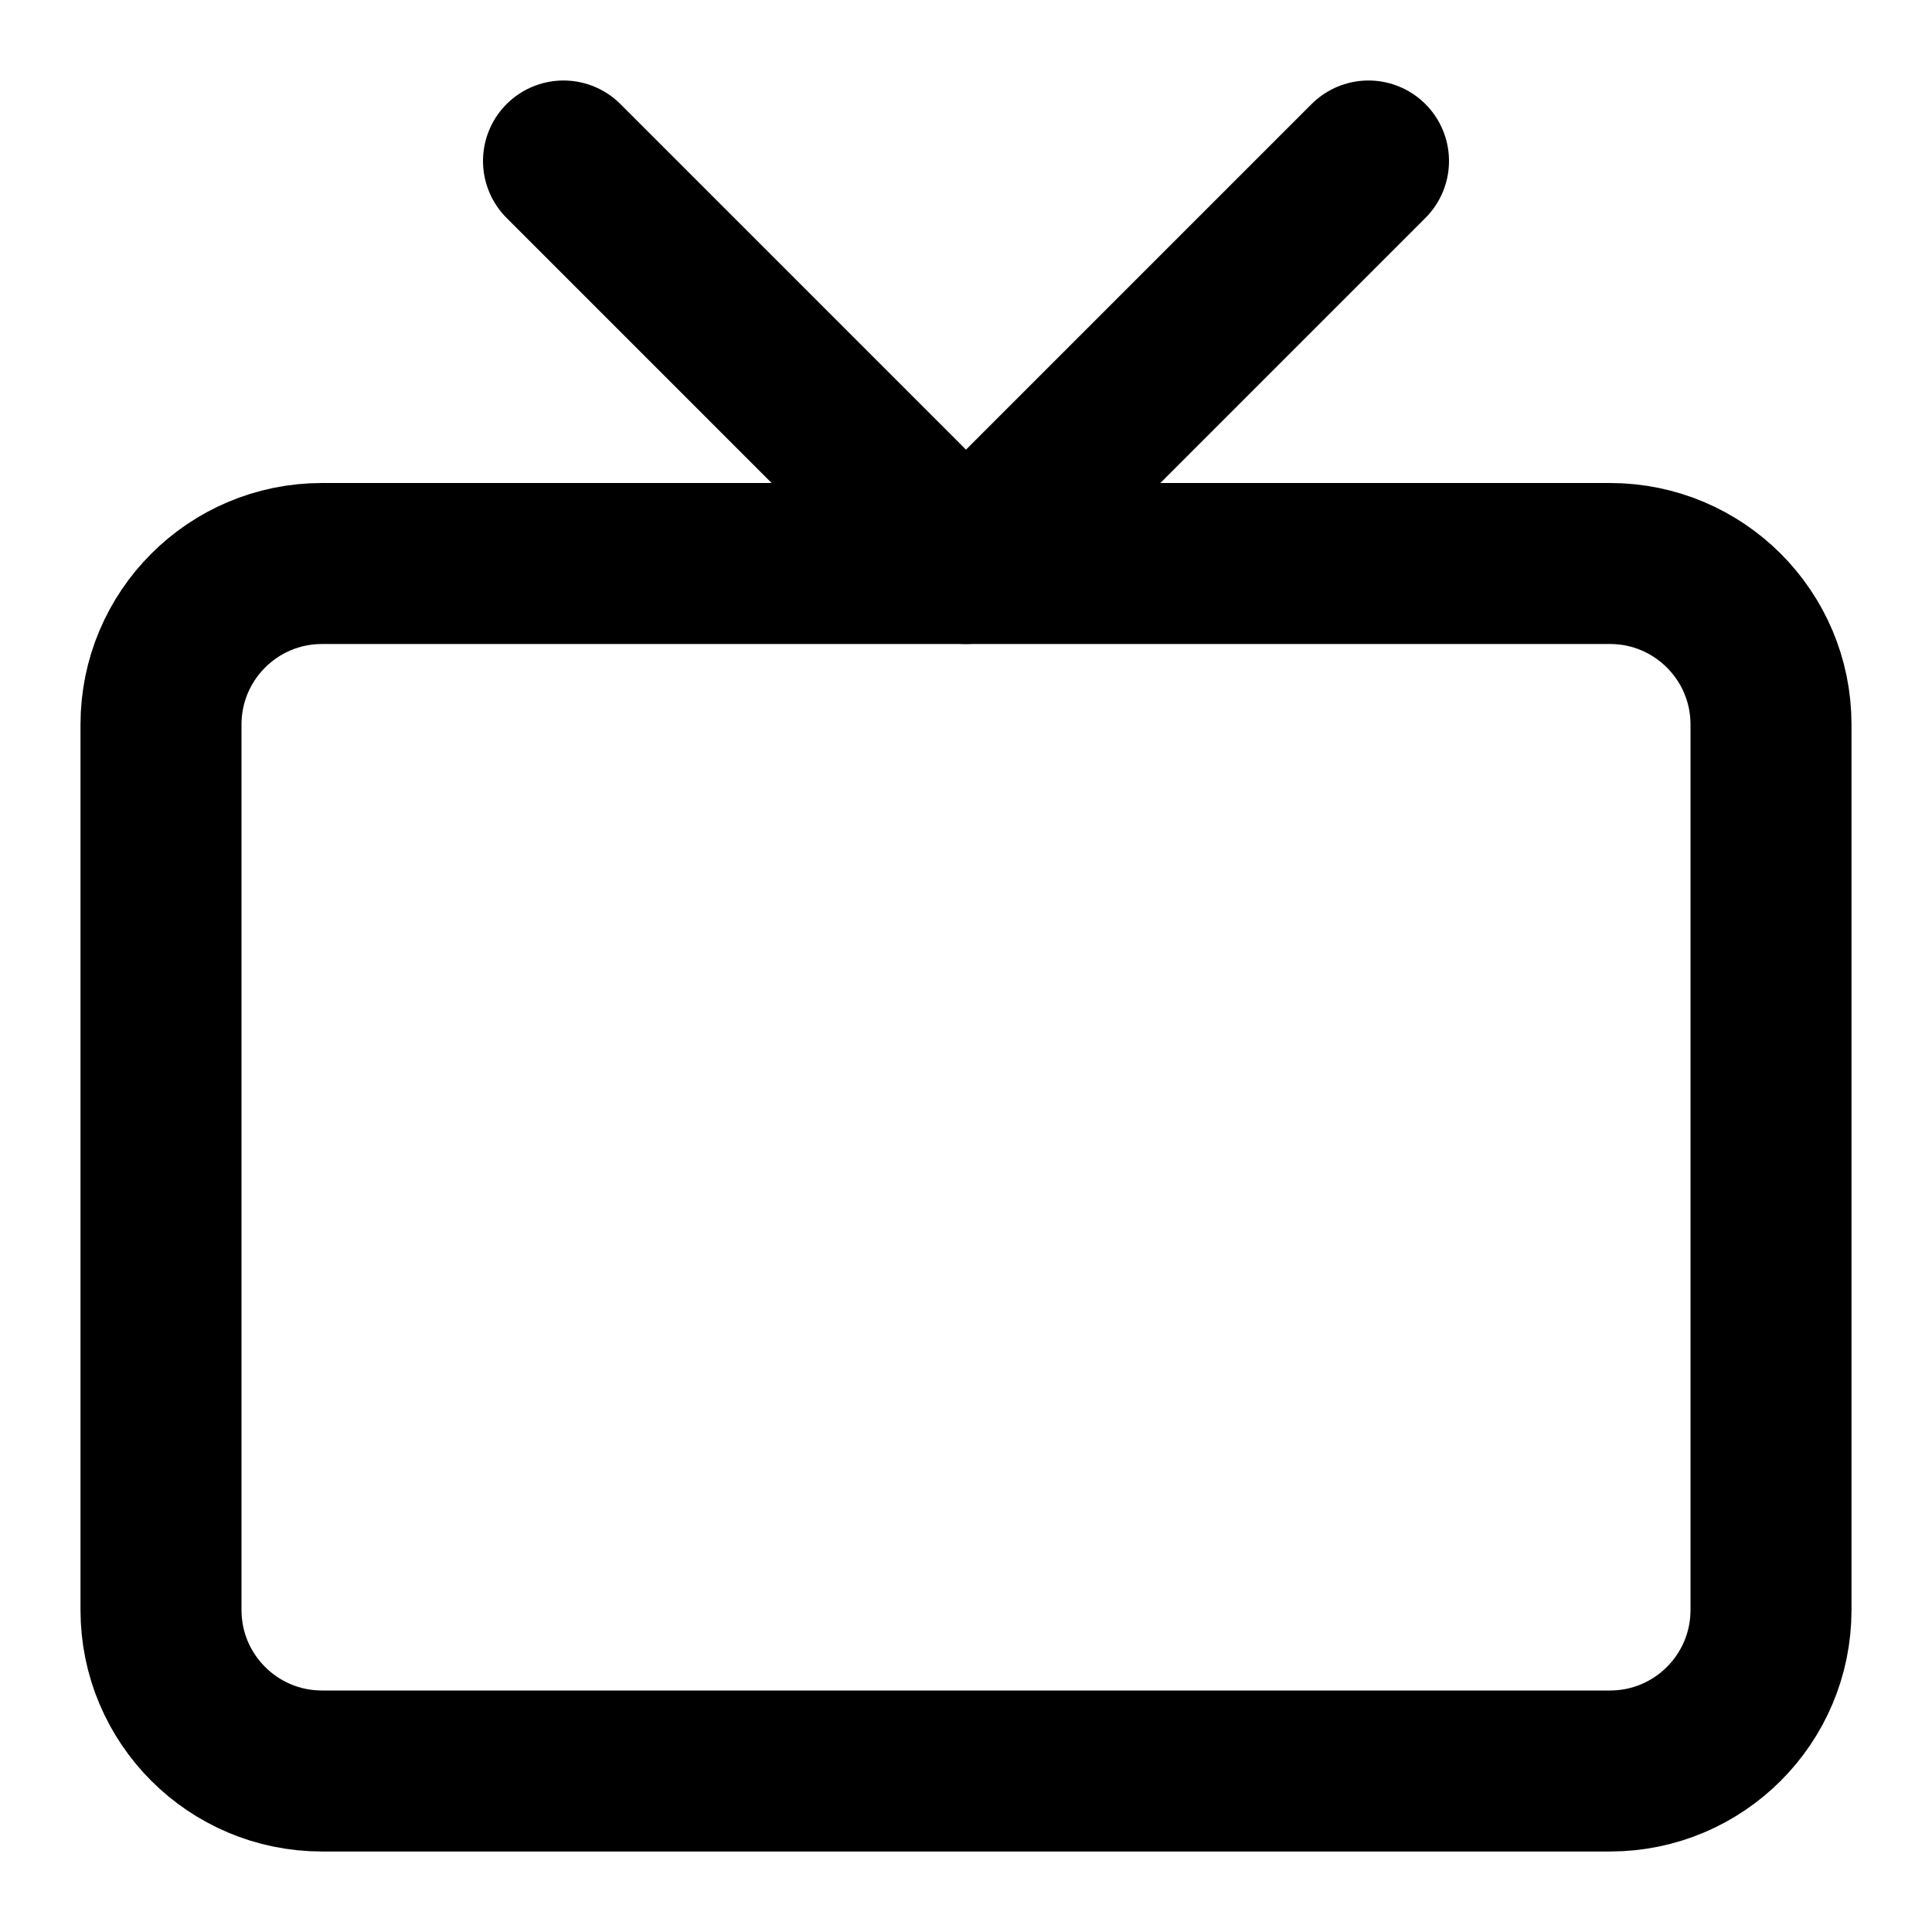
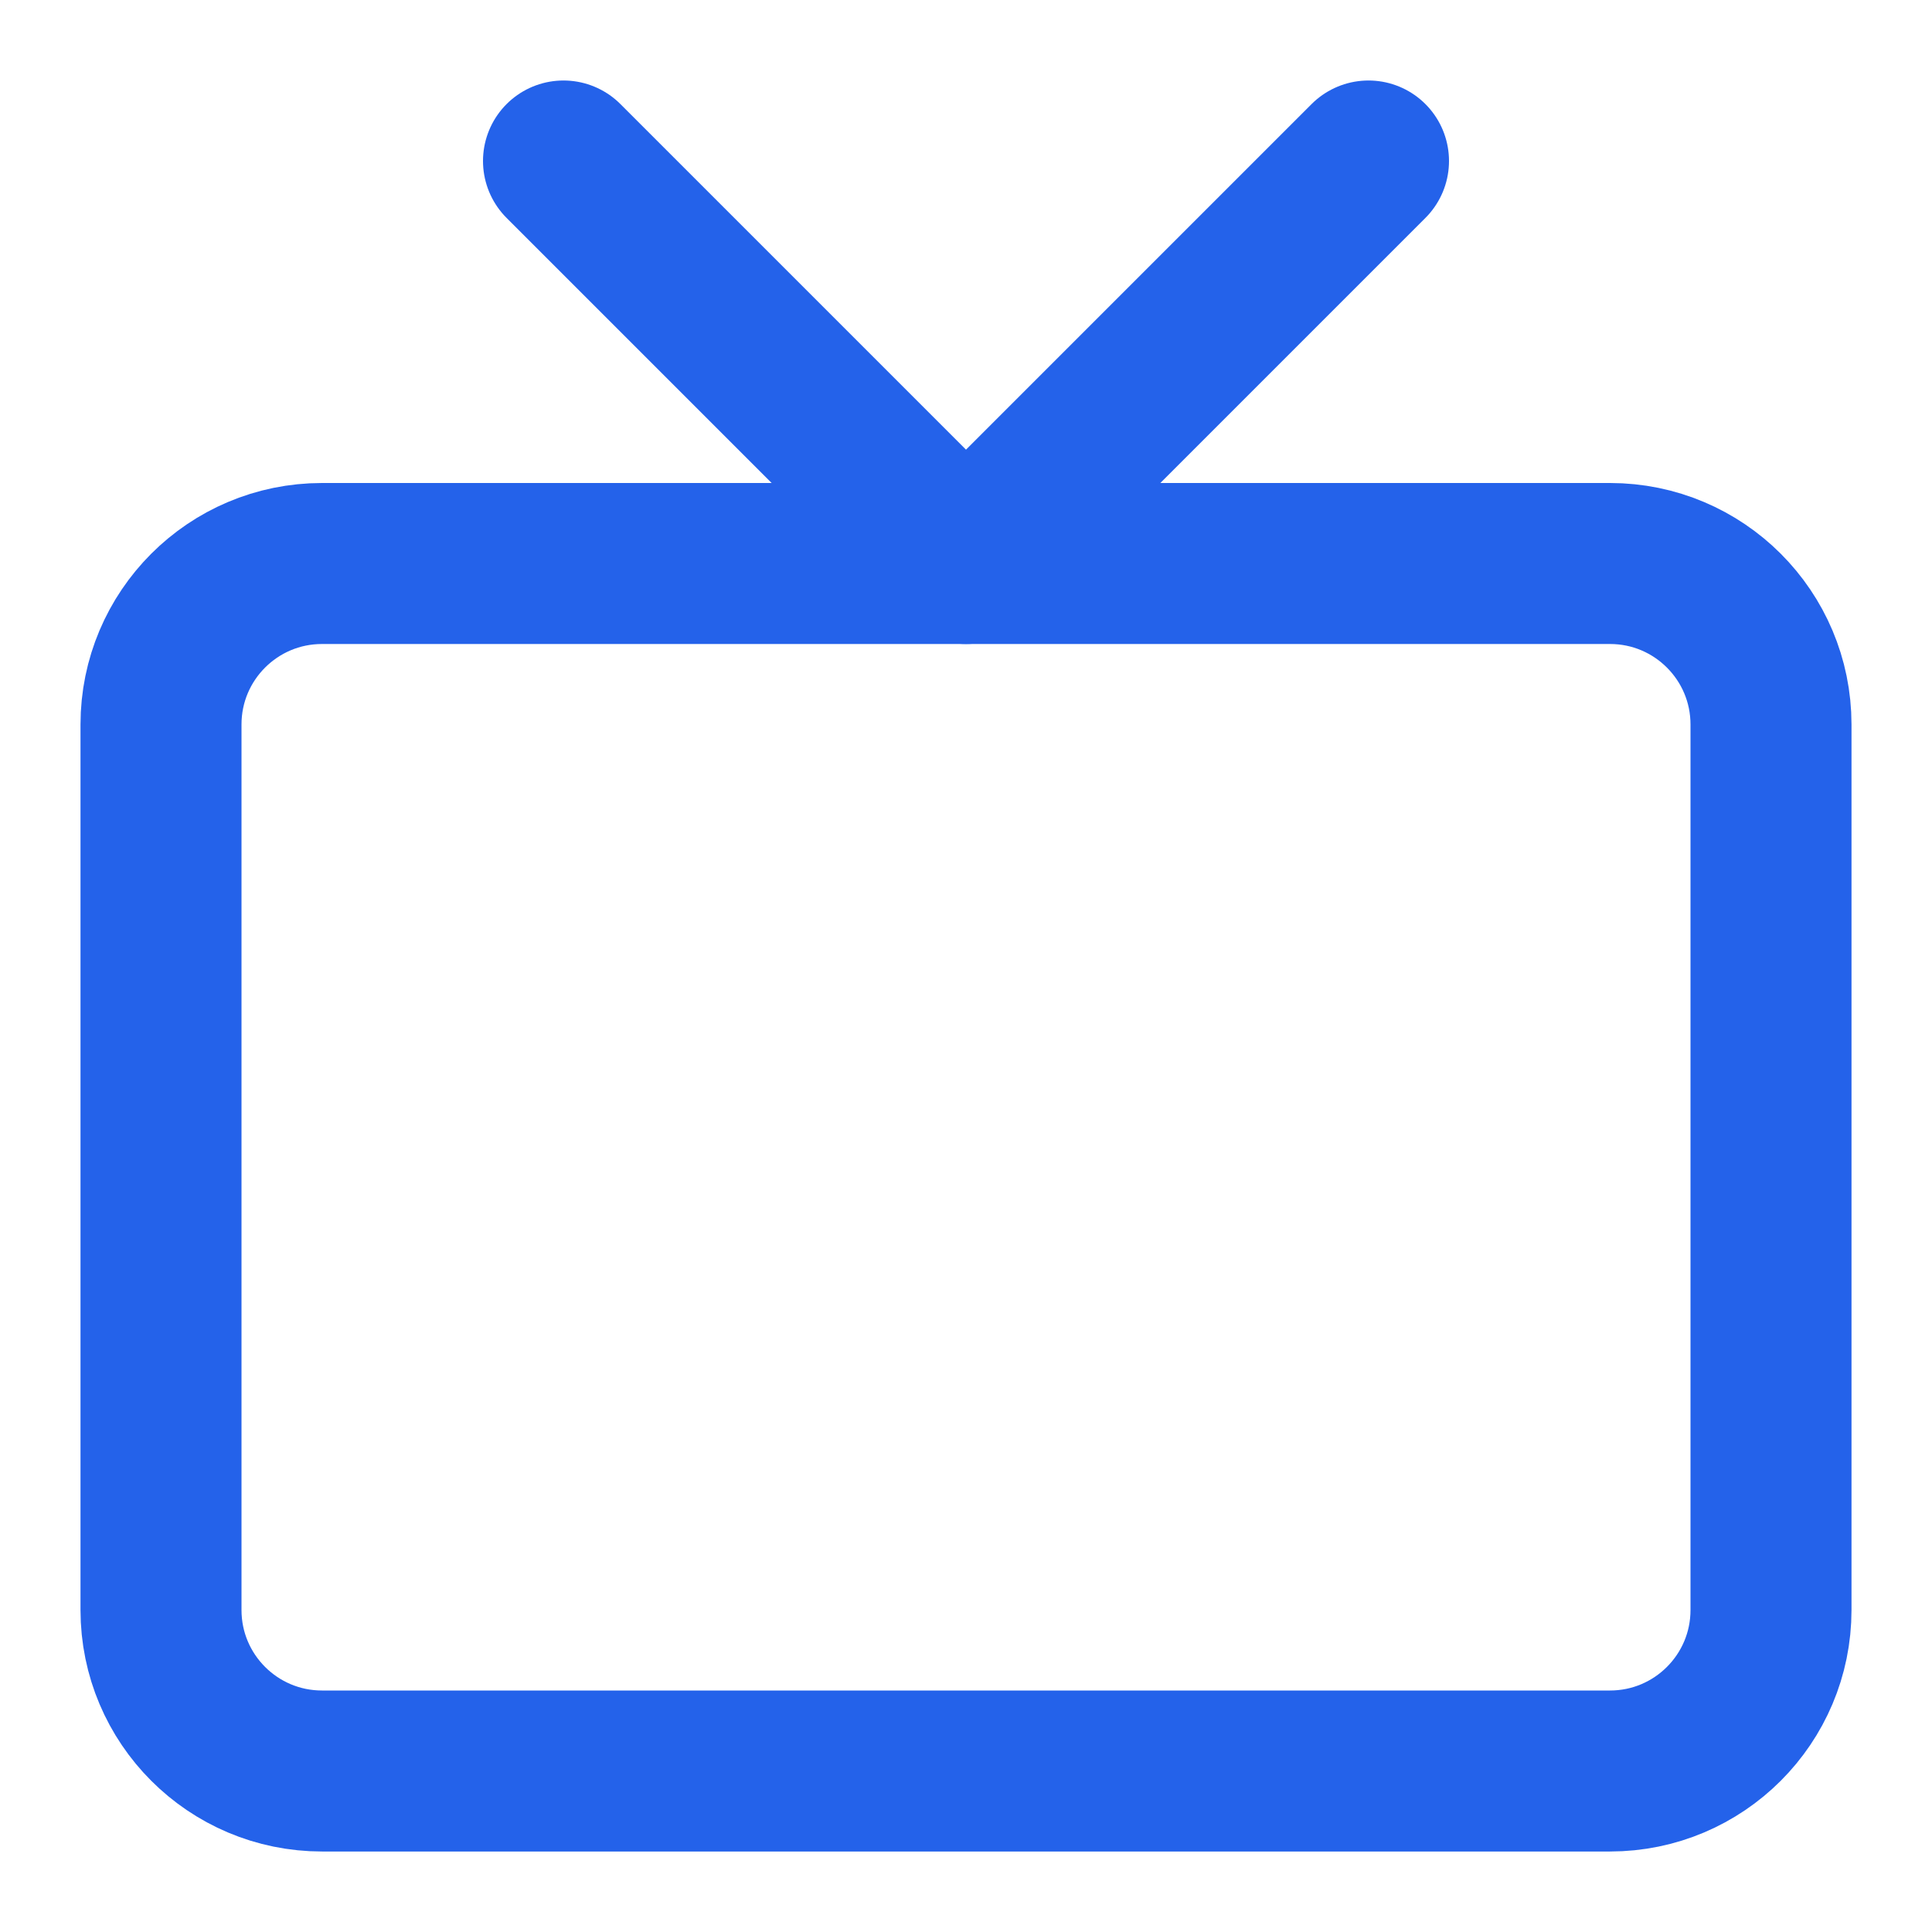
- <svg xmlns="http://www.w3.org/2000/svg" width="24" height="24" viewBox="0 0 24 24" fill="none" stroke="currentColor" stroke-width="2" stroke-linecap="round" stroke-linejoin="round" class="lucide lucide-tv">
+ <svg xmlns="http://www.w3.org/2000/svg" width="24" height="24" viewBox="0 0 24 24" fill="none" stroke="#2462ea" stroke-width="2" stroke-linecap="round" stroke-linejoin="round" class="lucide lucide-tv">
  <rect width="20" height="15" x="2" y="7" rx="2" ry="2" />
  <polyline points="17 2 12 7 7 2" />
</svg>
